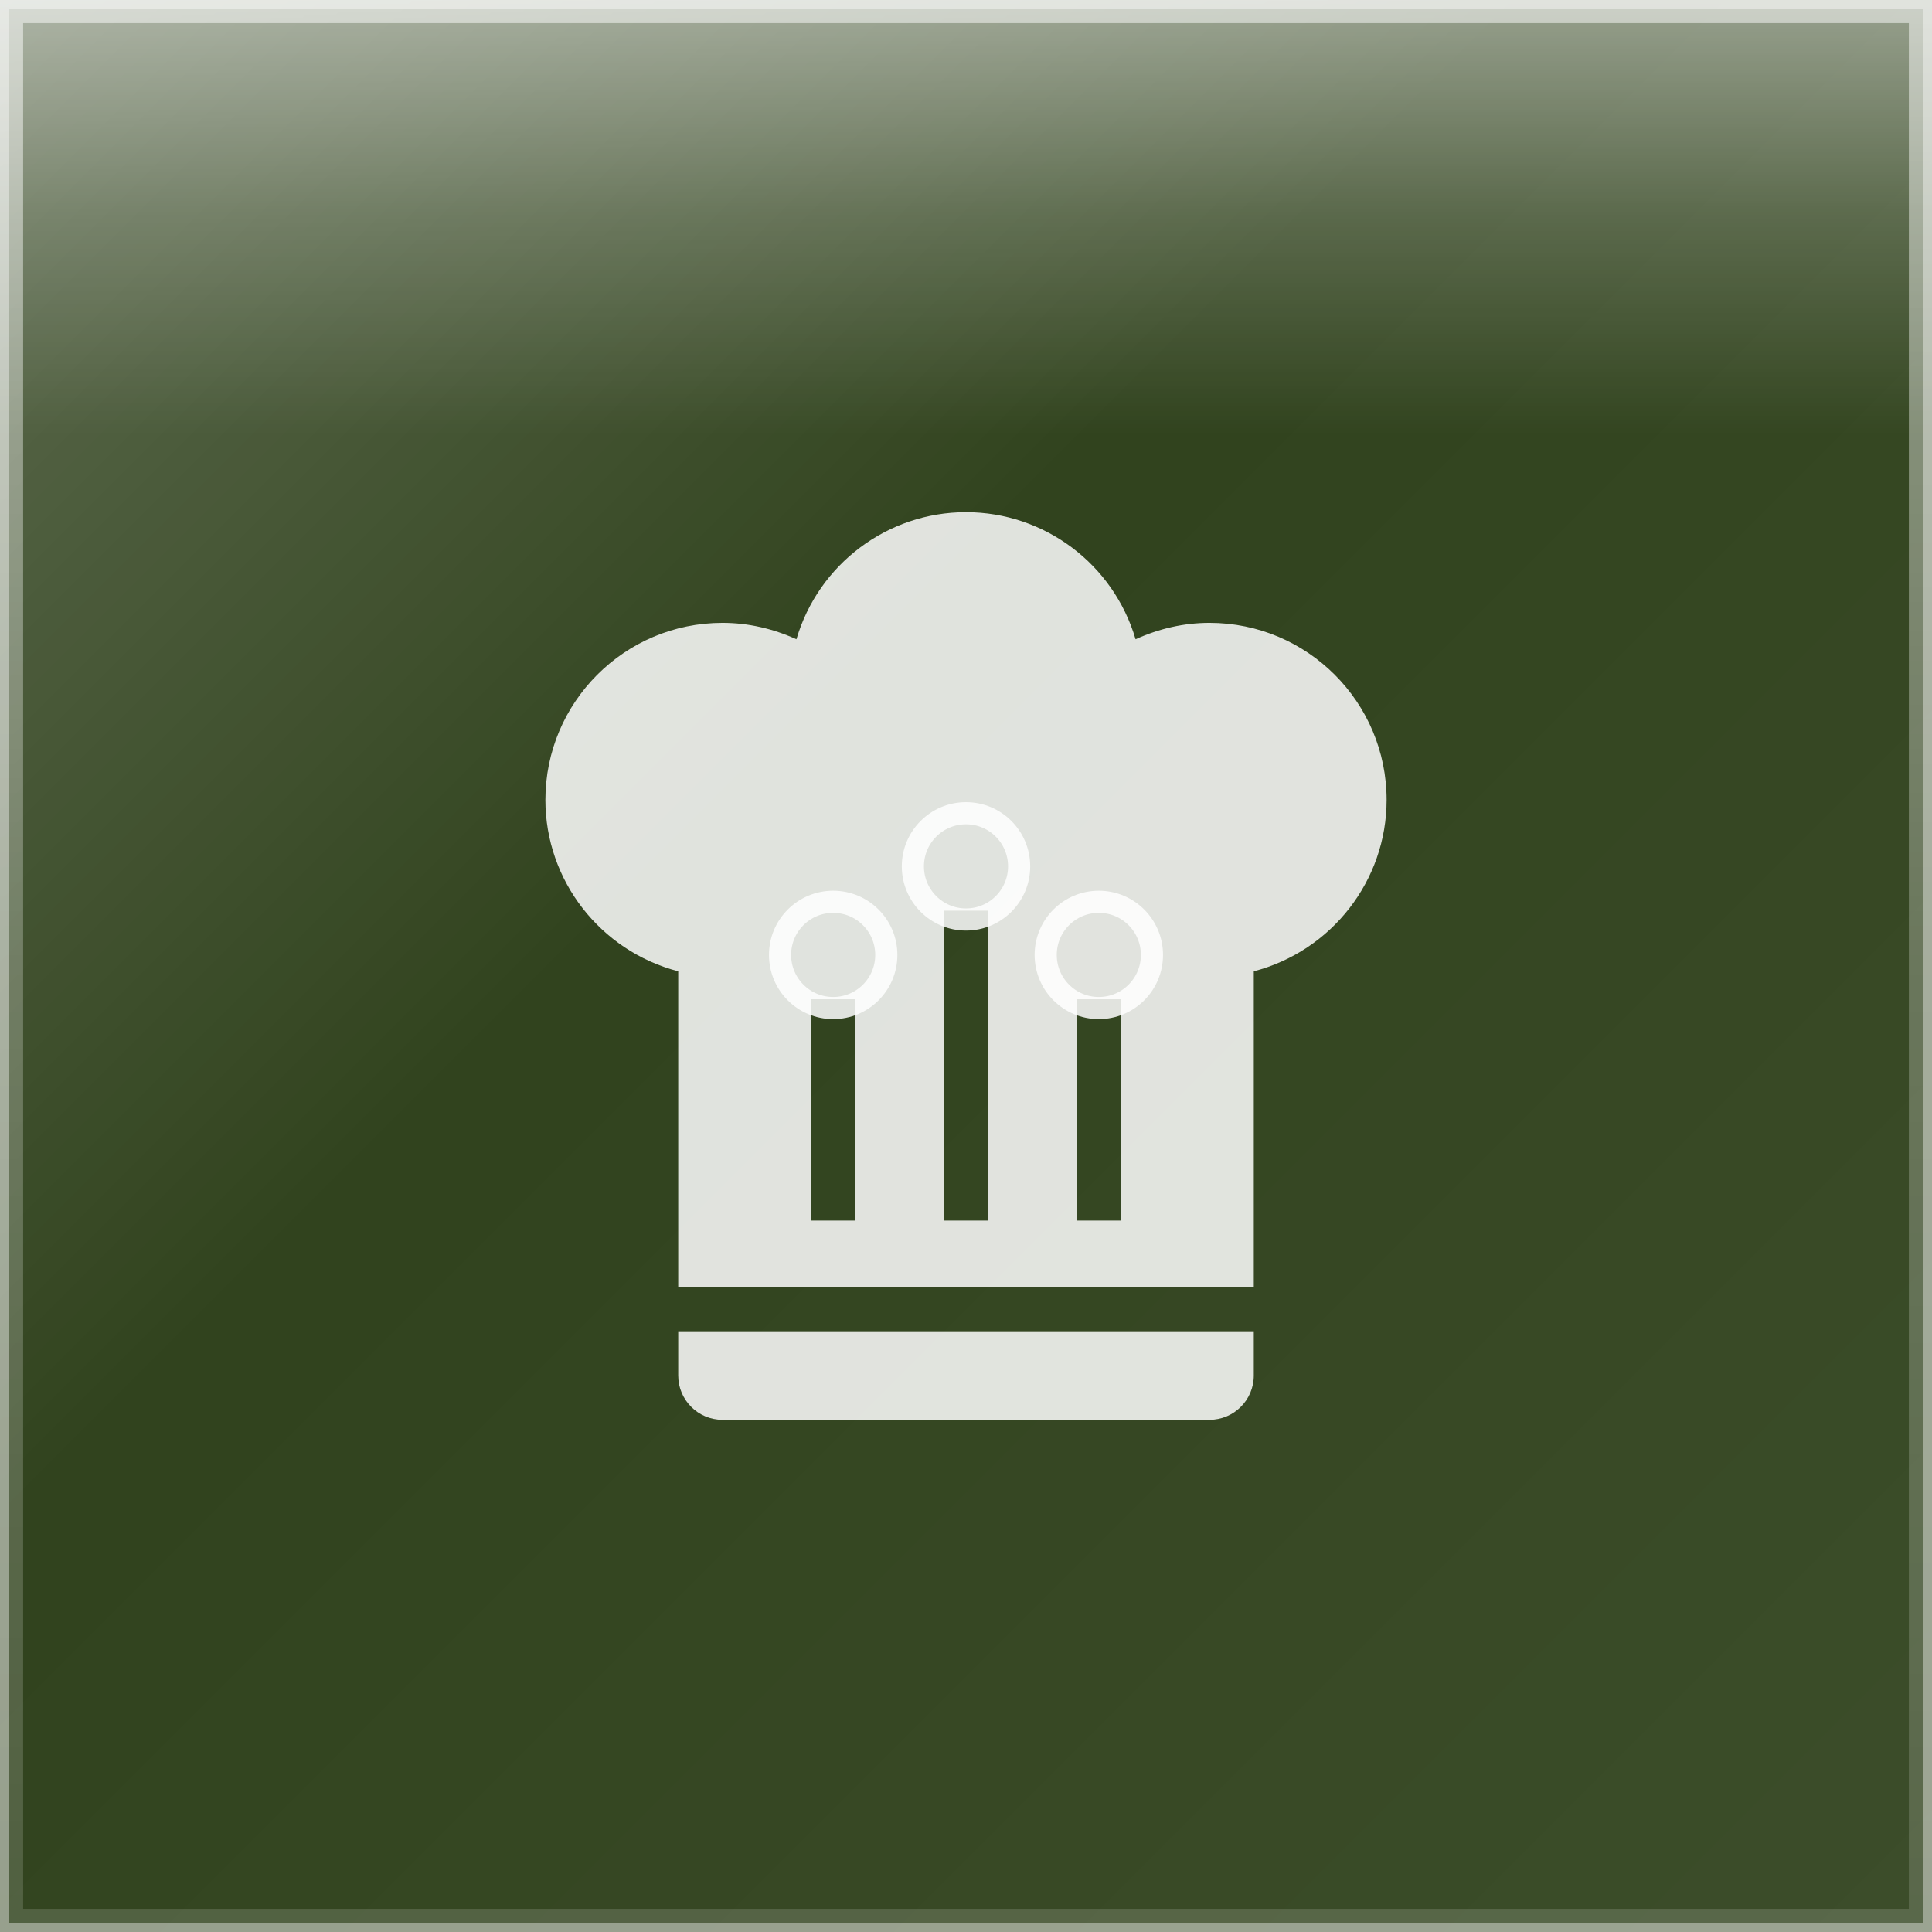
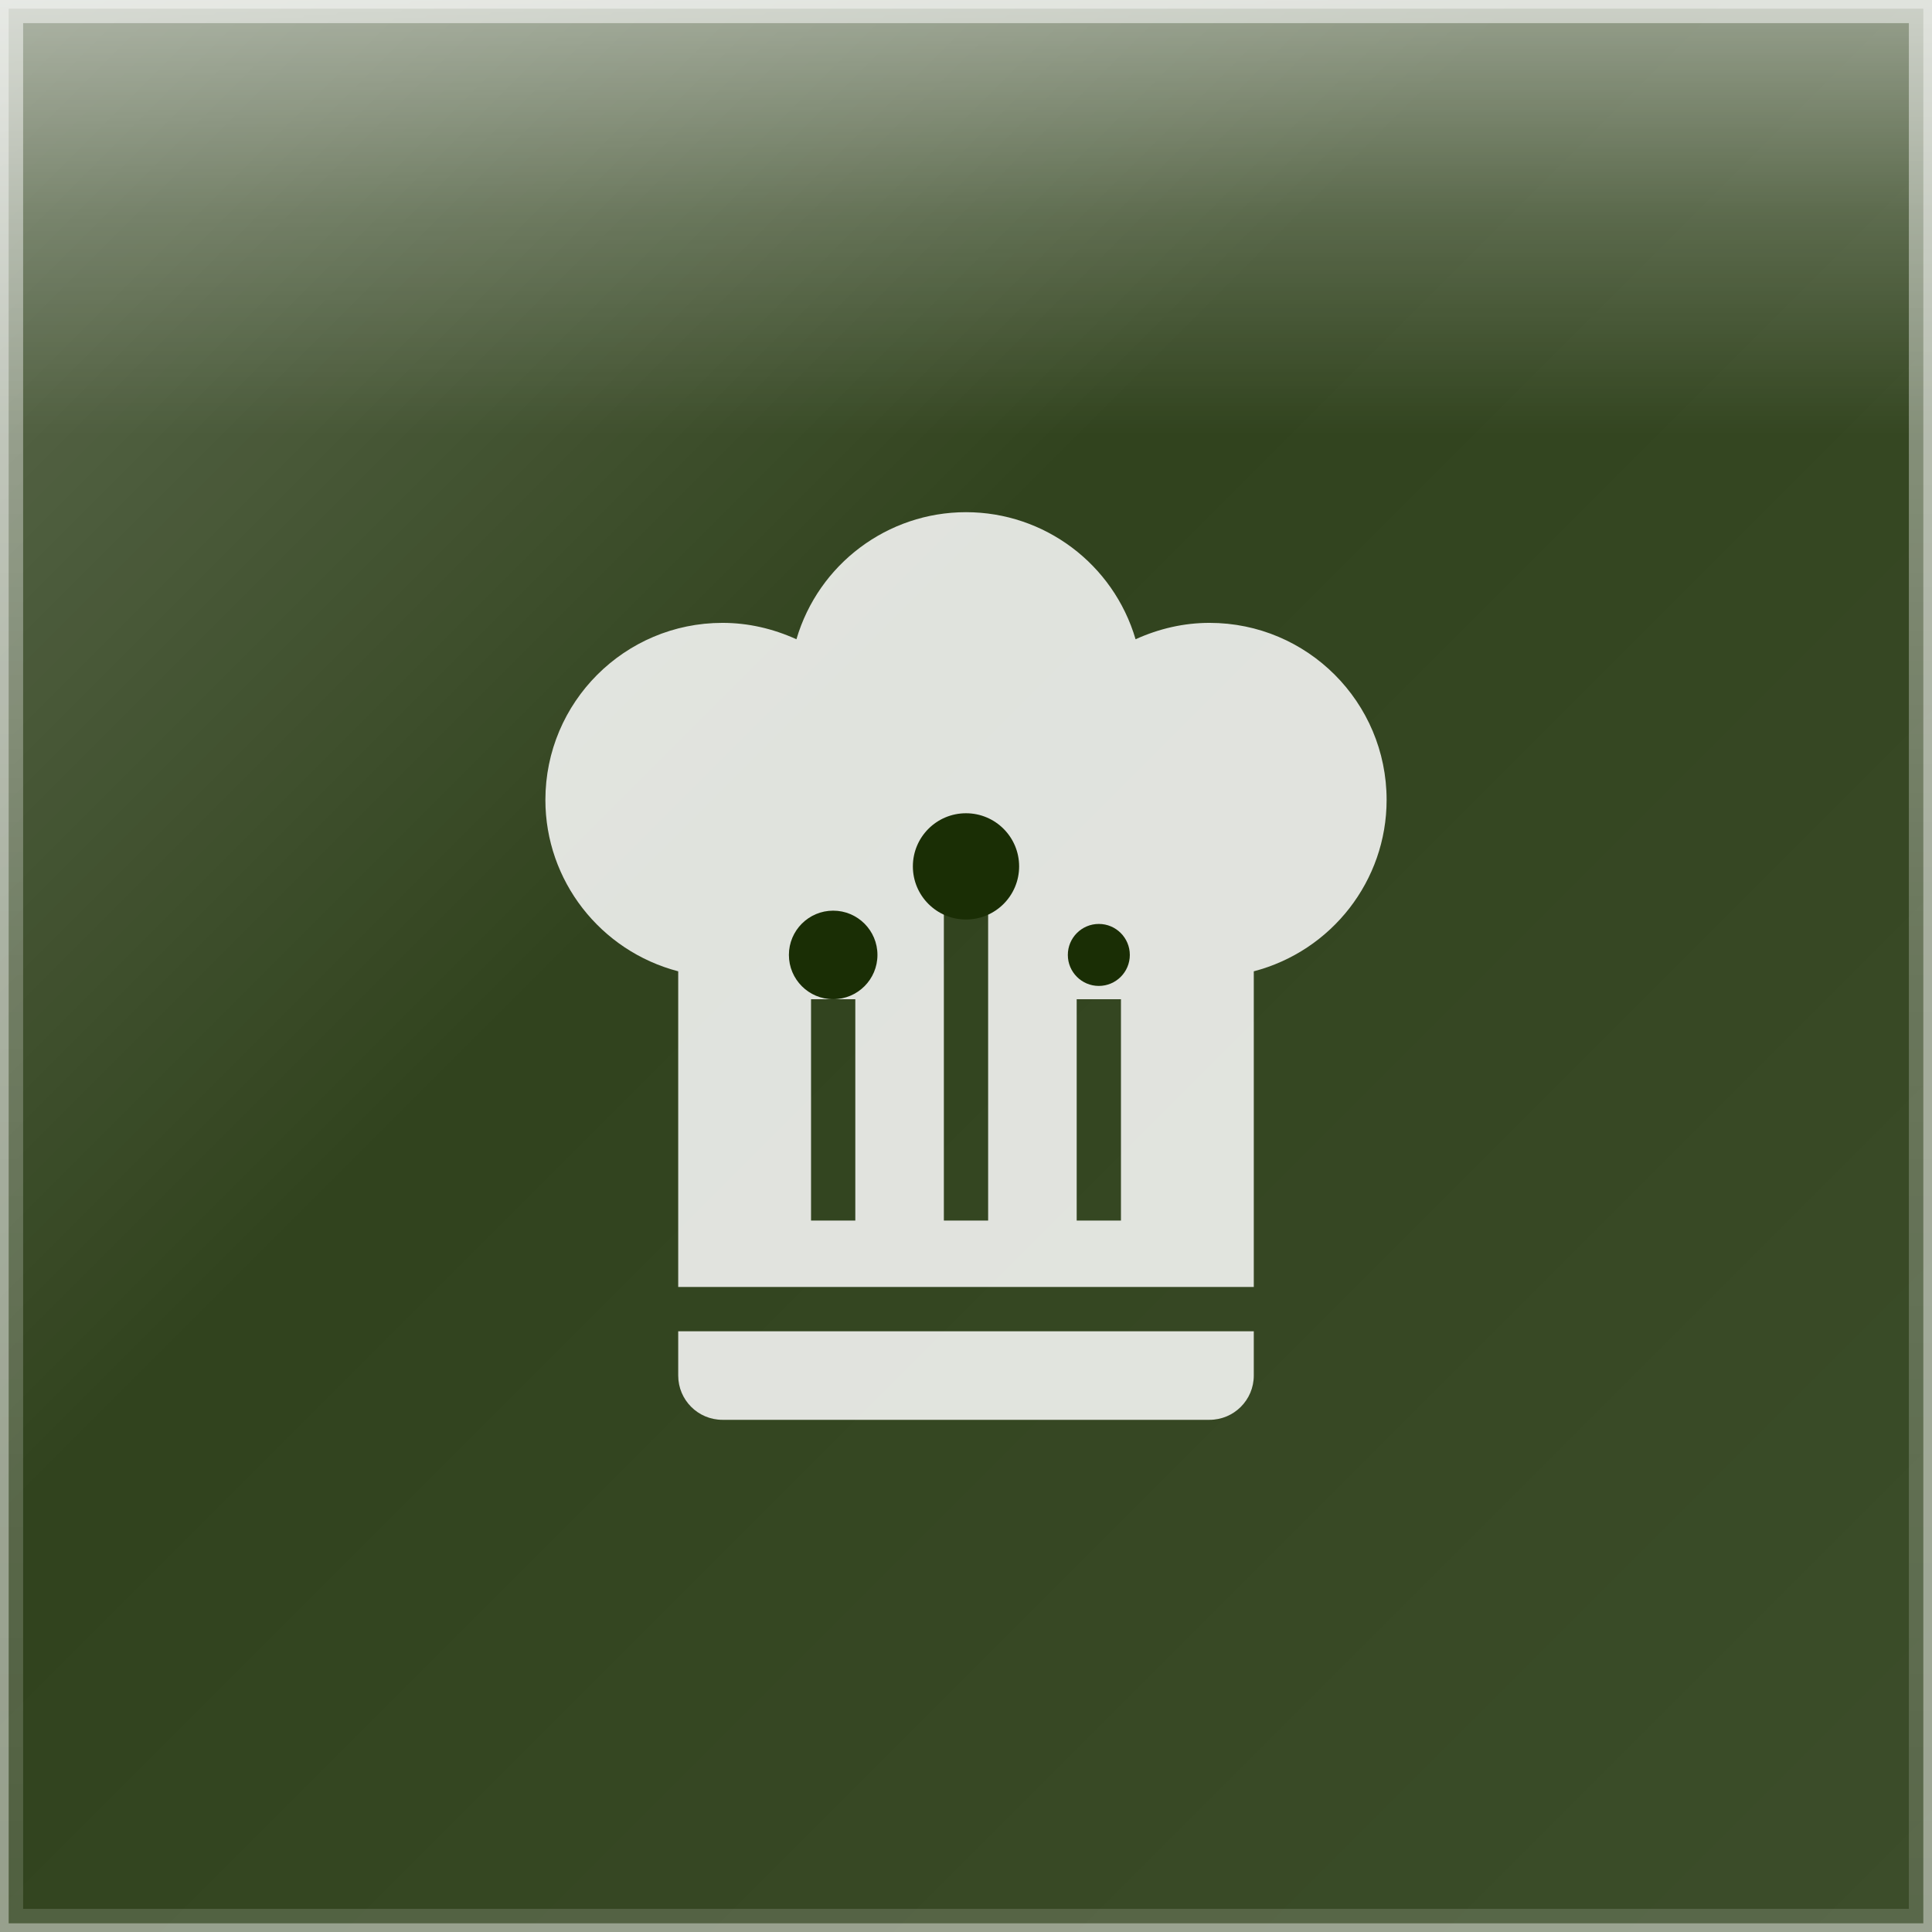
<svg xmlns="http://www.w3.org/2000/svg" width="167" height="167" viewBox="0 0 167 167">
  <defs>
    <linearGradient id="glassGradient" x1="0%" y1="0%" x2="100%" y2="100%">
      <stop offset="0%" style="stop-color:rgba(255,255,255,0.30)" />
      <stop offset="40%" style="stop-color:rgba(255,255,255,0.10)" />
      <stop offset="100%" style="stop-color:rgba(255,255,255,0.15)" />
    </linearGradient>
    <linearGradient id="specularHighlight" x1="50%" y1="0%" x2="50%" y2="100%">
      <stop offset="0%" style="stop-color:rgba(255,255,255,0.5)" />
      <stop offset="25%" style="stop-color:rgba(255,255,255,0.2)" />
      <stop offset="50%" style="stop-color:rgba(255,255,255,0)" />
    </linearGradient>
    <linearGradient id="edgeHighlight" x1="50%" y1="0%" x2="50%" y2="100%">
      <stop offset="0%" style="stop-color:rgba(255,255,255,0.5)" />
      <stop offset="50%" style="stop-color:rgba(255,255,255,0.25)" />
      <stop offset="100%" style="stop-color:rgba(255,255,255,0.15)" />
    </linearGradient>
    <clipPath id="roundedClip">
      <rect x="0" y="0" width="167" height="167" rx="0" ry="0" />
    </clipPath>
  </defs>
  <g clip-path="url(#roundedClip)">
    <rect x="0" y="0" width="167" height="167" fill="#1a2e05" />
    <rect x="0" y="0" width="167" height="167" fill="url(#glassGradient)" />
    <rect x="0" y="0" width="167" height="75.15" fill="url(#specularHighlight)" />
  </g>
  <rect x="1" y="1" width="165" height="165" rx="0" ry="0" fill="none" stroke="url(#edgeHighlight)" stroke-width="2" />
  <rect x="0" y="0" width="167" height="167" rx="0" ry="0" fill="none" stroke="rgba(255,255,255,0.4)" stroke-width="1.5" />
  <g transform="translate(35.66146, 38.53177) scale(3.827083)">
    <path d="M12.5,1.5C10.73,1.5 9.17,2.67 8.67,4.37C8.14,4.13 7.58,4 7,4A4,4 0 0,0 3,8C3,9.82 4.24,11.41 6,11.87V19H19V11.87C20.76,11.41 22,9.82 22,8A4,4 0 0,0 18,4C17.42,4 16.86,4.13 16.33,4.37C15.83,2.67 14.27,1.5 12.5,1.5M12,10.5H13V17.5H12V10.5M9,12.5H10V17.5H9V12.5M15,12.5H16V17.5H15V12.5M6,20V21A1,1 0 0,0 7,22H18A1,1 0 0,0 19,21V20H6Z" fill="rgba(255,255,255,0.85)" fill-rule="evenodd" />
-     <circle cx="12.5" cy="9.5" r="1.2" fill="none" stroke="rgba(255,255,255,0.85)" stroke-width="0.5" />
-     <circle cx="9.5" cy="11.5" r="1.2" fill="none" stroke="rgba(255,255,255,0.85)" stroke-width="0.5" />
-     <circle cx="15.5" cy="11.5" r="1.2" fill="none" stroke="rgba(255,255,255,0.85)" stroke-width="0.5" />
+     <circle cx="12.5" cy="9.5" r="1.2" fill="#1a2e05" />
+     <circle cx="9.5" cy="11.5" r="1" fill="#1a2e05" />
+     <circle cx="15.5" cy="11.5" r="0.7" fill="#1a2e05" />
  </g>
</svg>
